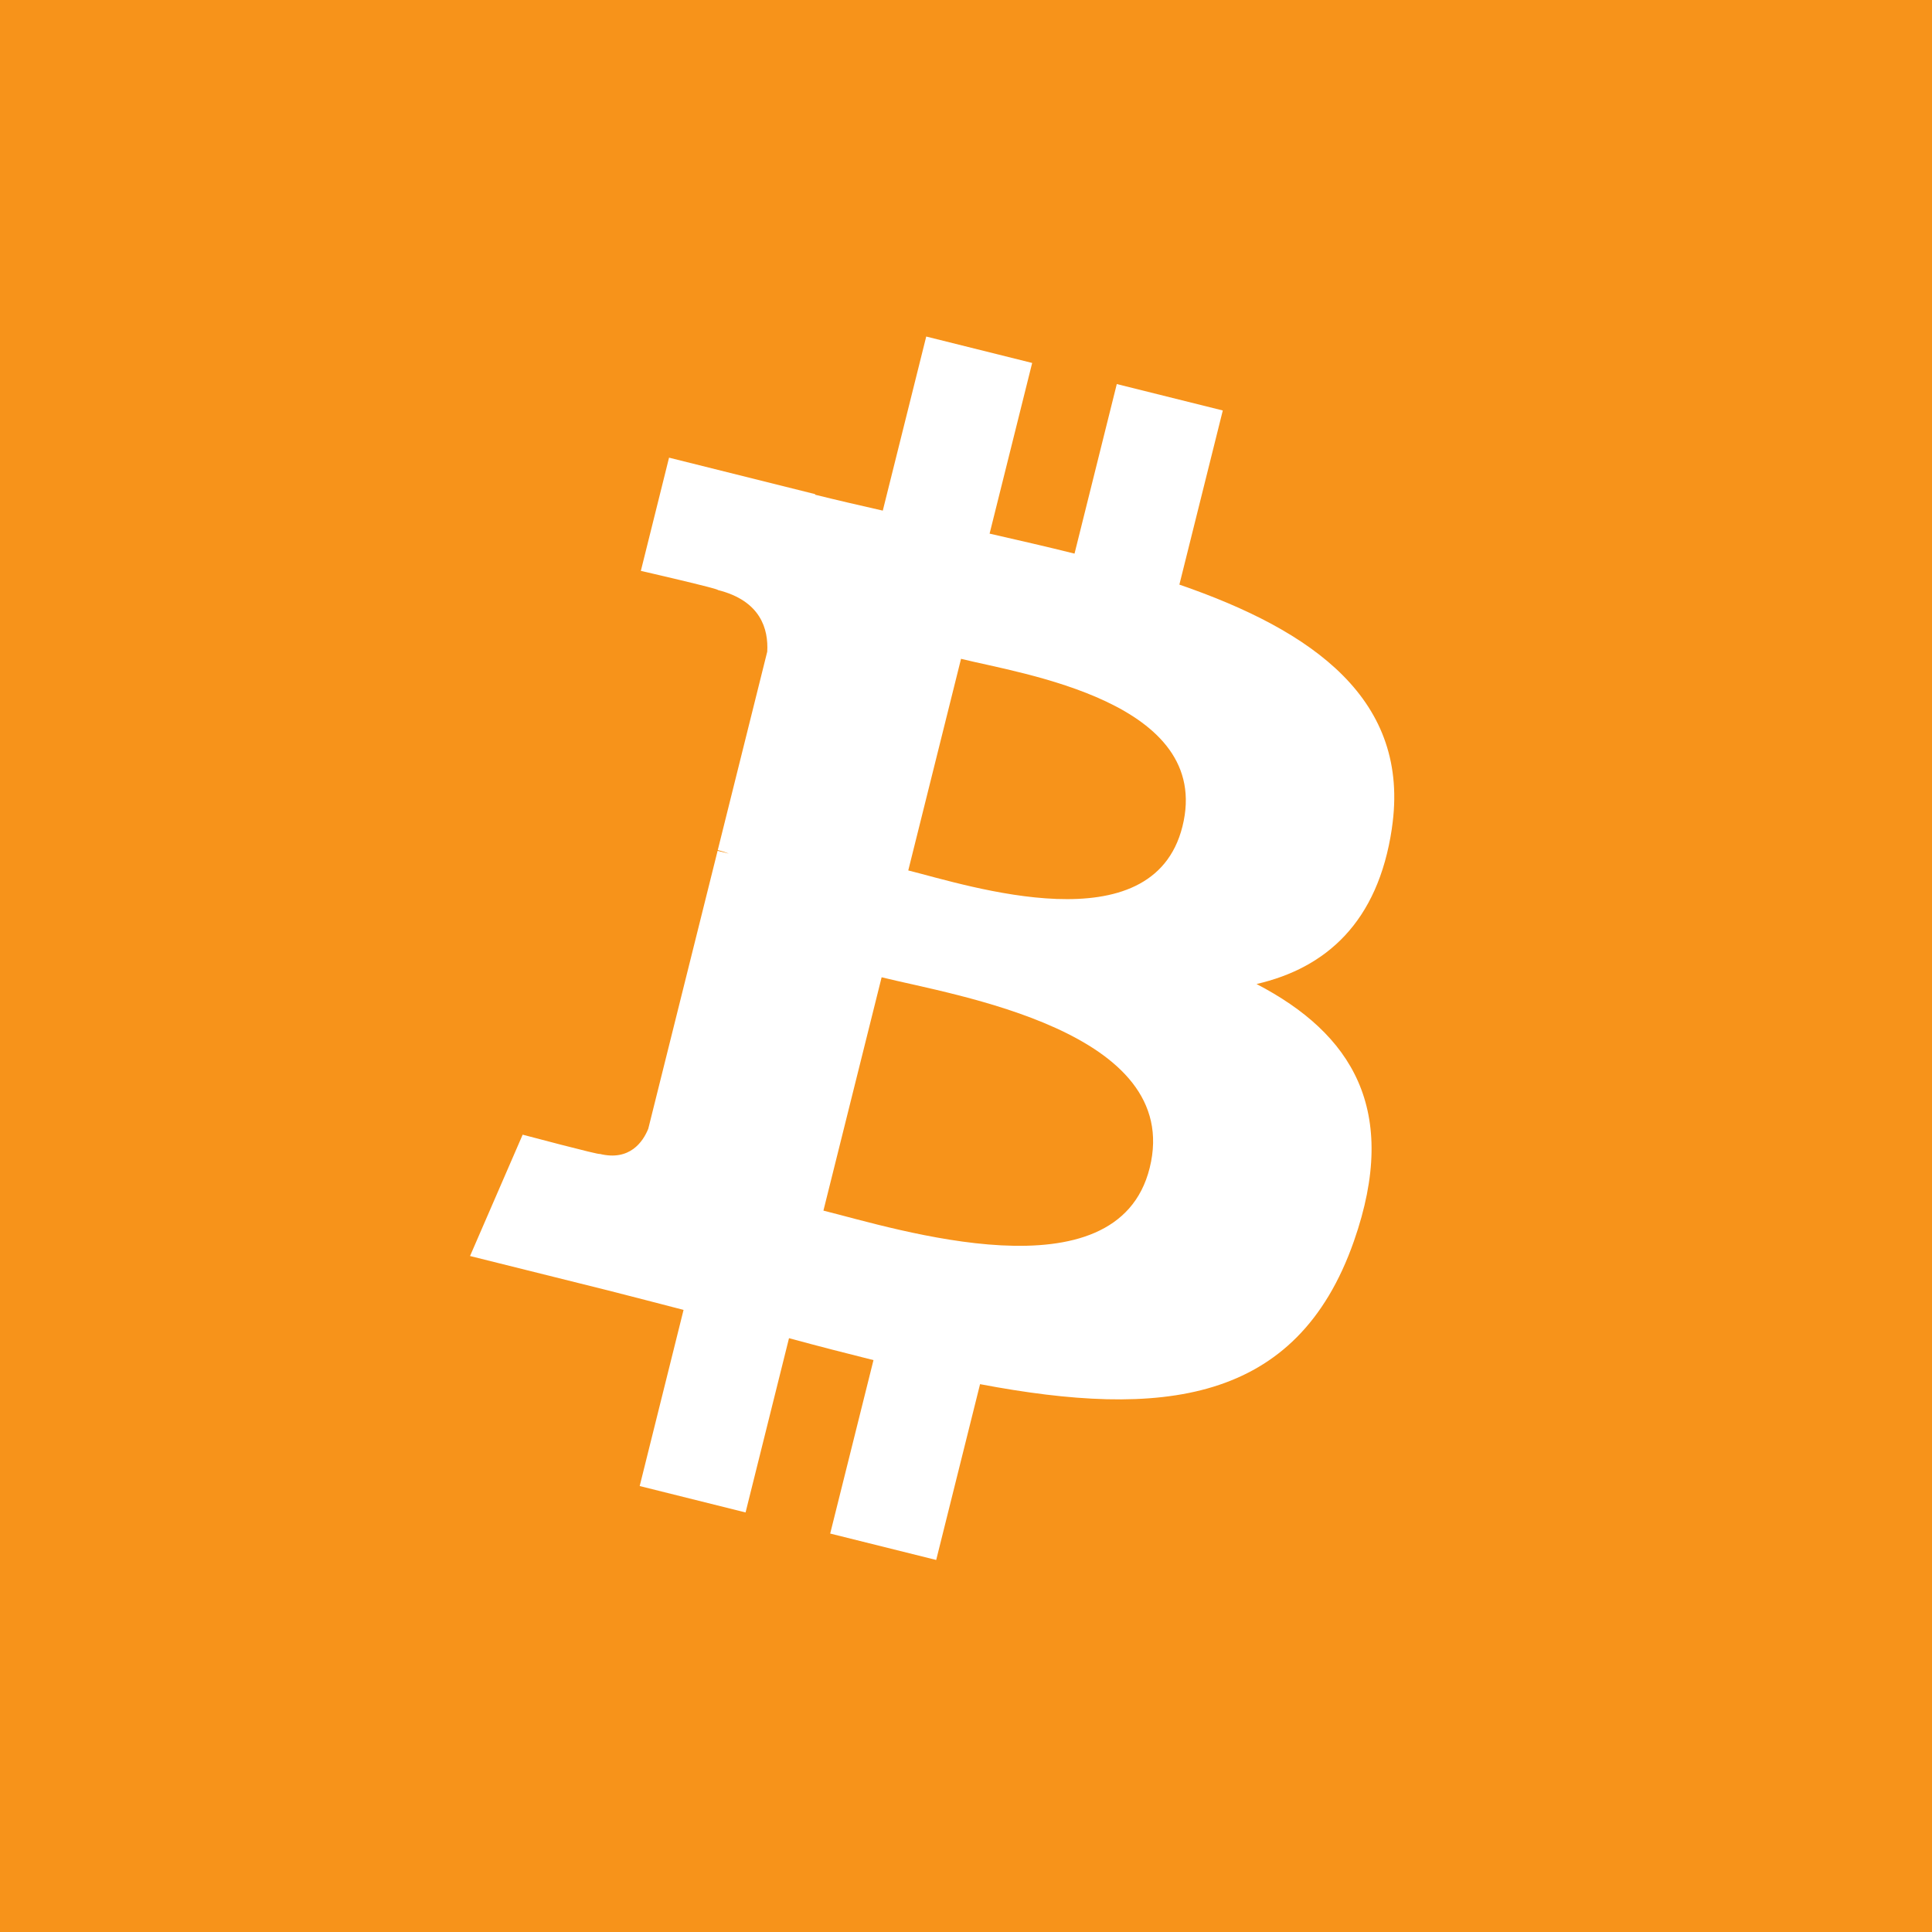
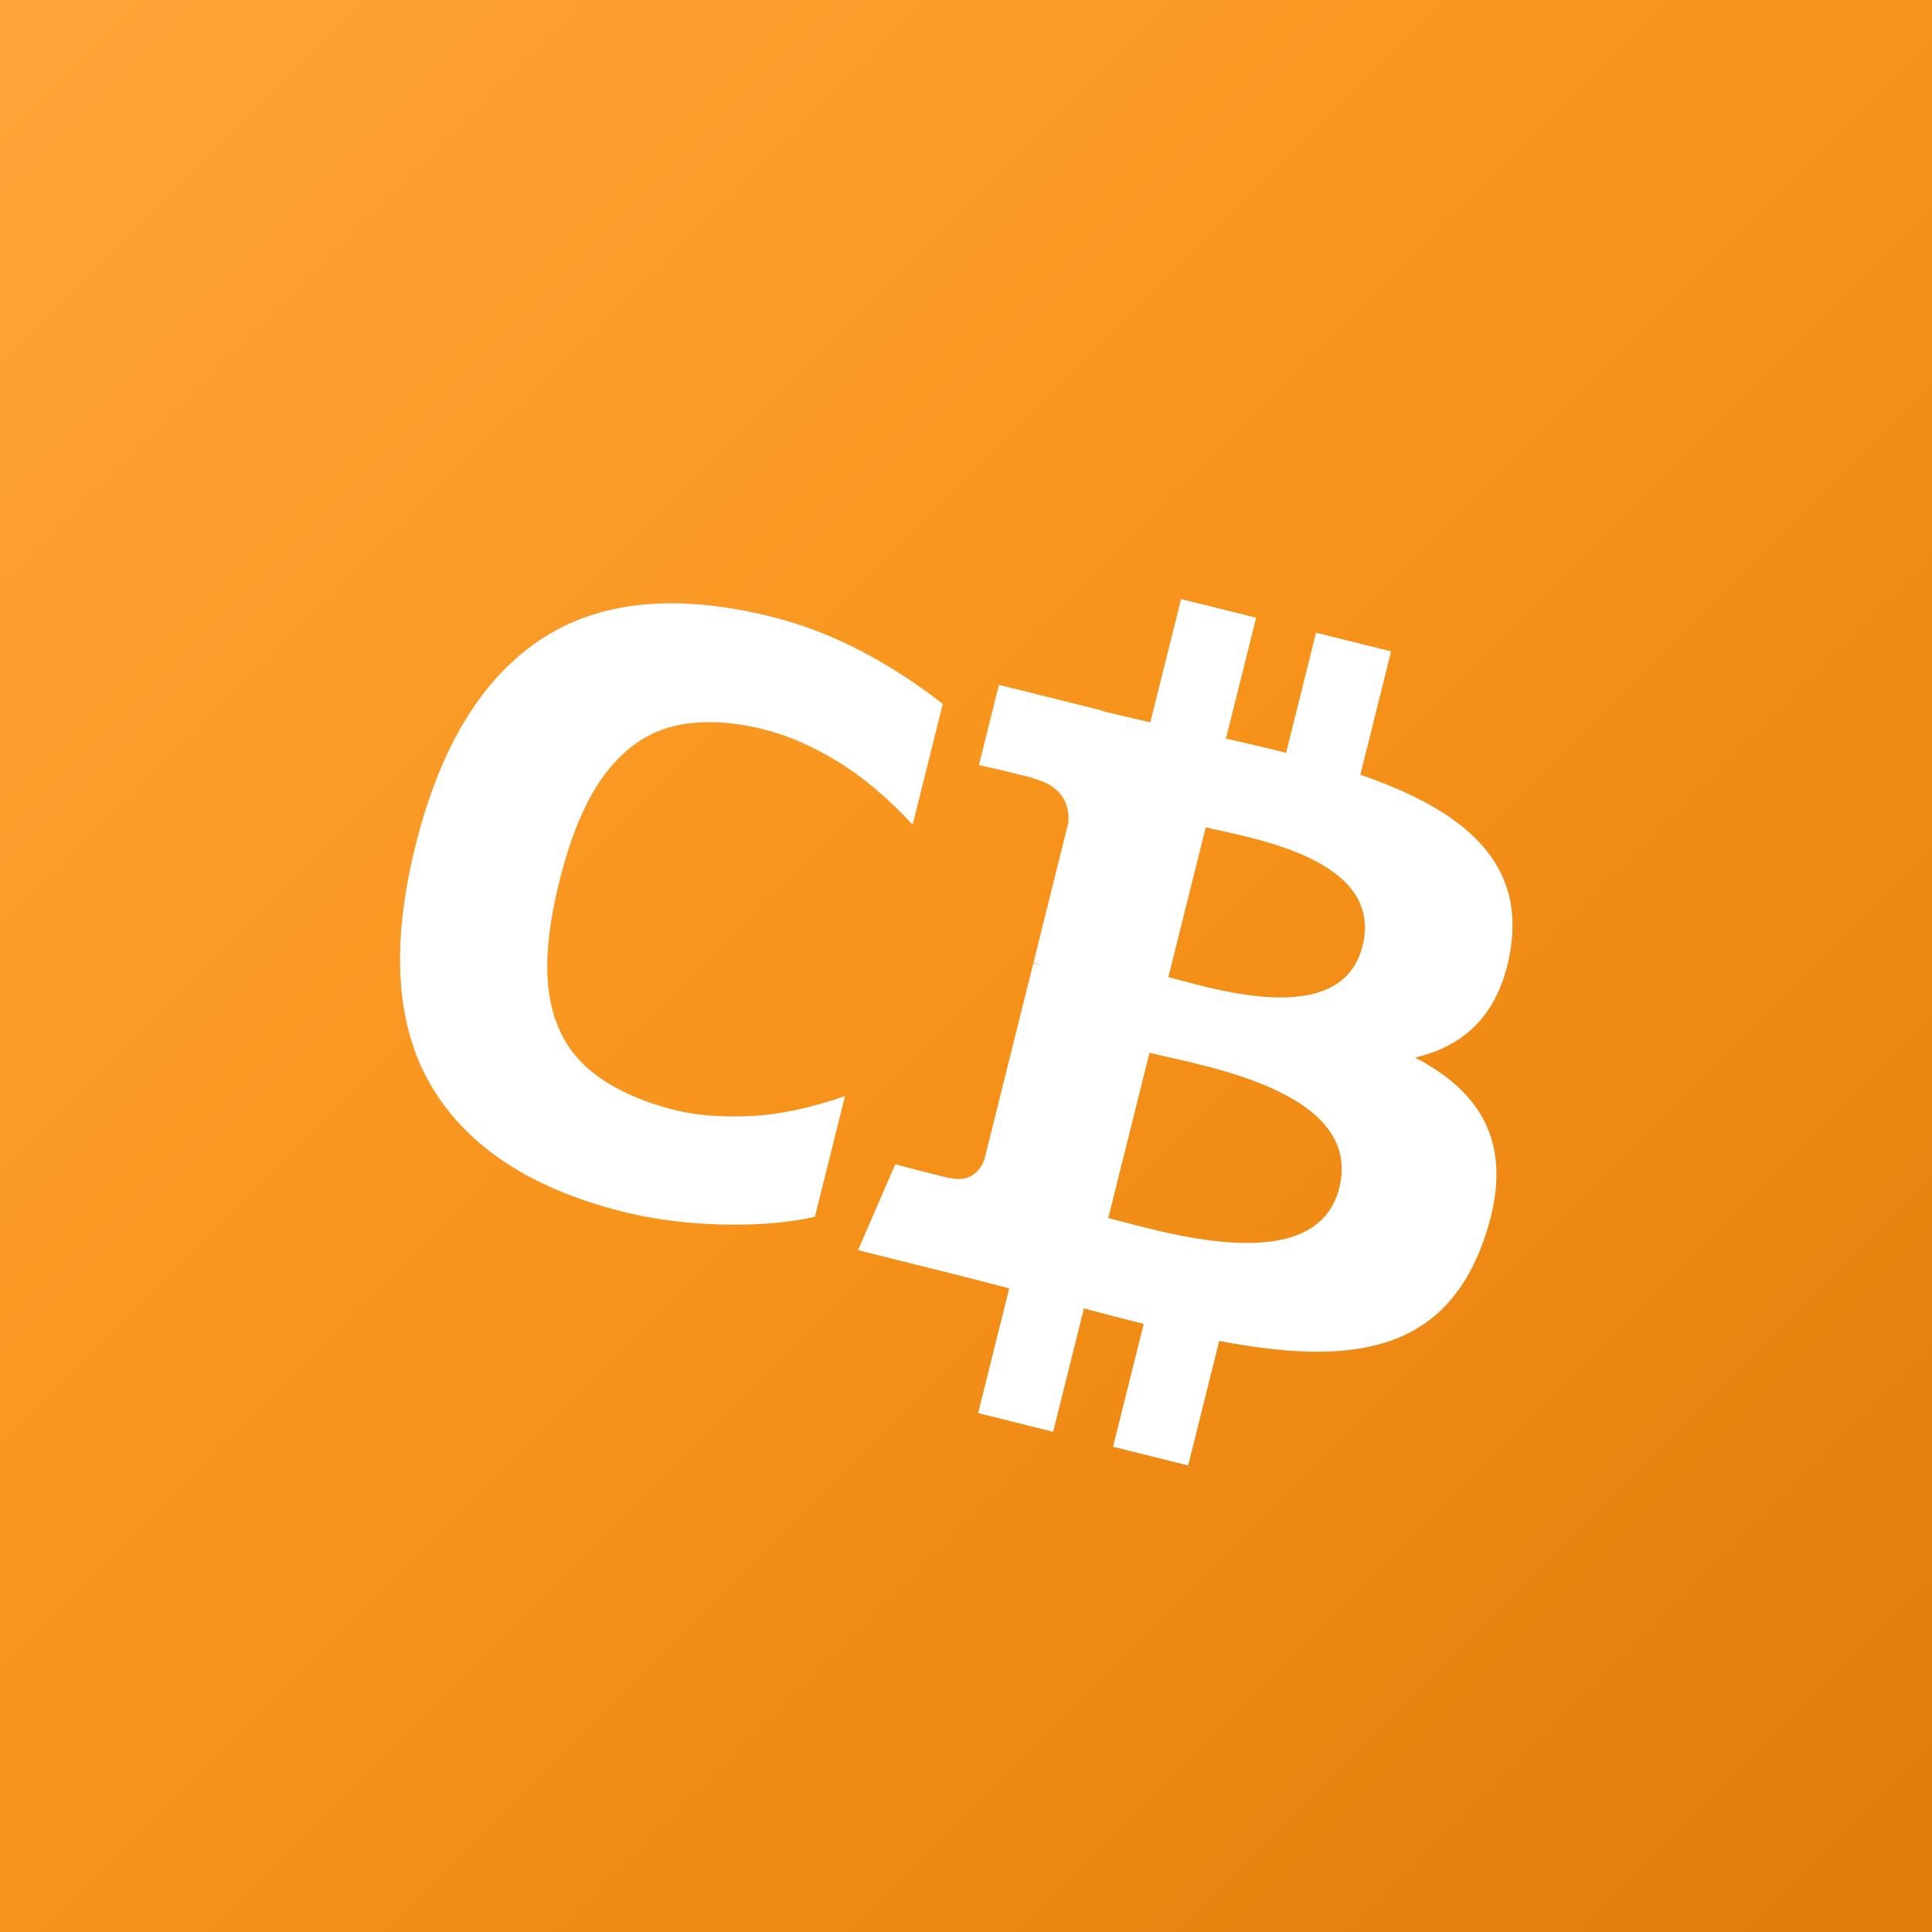
- <svg xmlns="http://www.w3.org/2000/svg" width="512" height="512" viewBox="0 0 4091.73 4091.73">
-   <rect width="4091.73" height="4091.73" fill="#F7931A" />
-   <path fill="white" fill-rule="nonzero" d="M2947.77 1754.38c40.72,-272.26 -166.56,-418.61 -450,-516.24l91.95 -368.8 -224.5 -55.94 -89.51 359.09c-59.02,-14.72 -119.63,-28.59 -179.87,-42.34l90.16 -361.46 -224.36 -55.94 -92 368.68c-48.84,-11.12 -96.81,-22.11 -143.35,-33.69l0.26 -1.16 -309.59 -77.31 -59.72 239.78c0,0 166.56,38.18 163.05,40.53 90.91,22.69 107.35,82.87 104.62,130.57l-104.74 420.15c6.26,1.59 14.38,3.89 23.34,7.49 -7.49,-1.86 -15.46,-3.89 -23.73,-5.87l-146.81 588.57c-11.11,27.62 -39.31,69.07 -102.87,53.33 2.25,3.26 -163.17,-40.72 -163.17,-40.72l-111.46 256.98 292.15 72.83c54.35,13.63 107.61,27.89 160.06,41.3l-92.9 373.03 224.24 55.94 92 -369.07c61.26,16.63 120.71,31.97 178.91,46.43l-91.69 367.33 224.51 55.94 92.89 -372.33c382.82,72.45 670.67,43.24 791.83,-303.02 97.63,-278.78 -4.86,-439.58 -206.26,-544.44 146.69,-33.83 257.18,-130.31 286.64,-329.61l-0.07 -0.05zm-512.93 719.26c-69.38,278.78 -538.76,128.08 -690.94,90.29l123.28 -494.2c152.17,37.99 640.17,113.17 567.67,403.91zm69.43 -723.3c-63.29,253.58 -453.96,124.75 -580.69,93.16l111.77 -448.21c126.73,31.59 534.85,90.55 468.94,355.05l-0.02 0z" />
+ <svg xmlns="http://www.w3.org/2000/svg" viewBox="0 0 1024 1024">
+   <defs>
+     <linearGradient id="bg" x1="0" y1="0" x2="1" y2="1">
+       <stop offset="0" stop-color="#FFA53A" />
+       <stop offset=".5" stop-color="#F7931A" />
+       <stop offset="1" stop-color="#E07B0C" />
+     </linearGradient>
+   </defs>
+   <rect width="1024" height="1024" rx="0" fill="url(#bg)" />
+   <g transform="translate(512 518) rotate(14) scale(0.17723) translate(-1291.2 -2026.0)">
+     <path fill="#fff" d="M466.6 2954.3L466.6 2954.3Q44.4 2954.3-178.6 2731.3Q-401.5 2508.4-401.5 2041.3L-401.5 2041.3Q-401.5 1587.5-187.8 1353.9Q25.9 1120.4 466.6 1120.4L466.6 1120.4Q606.4 1120.4 748.9 1154.7Q891.4 1189.0 1026 1249.7L1026 1249.7L1026 1621.8Q888.8 1532.1 762.1 1492.5Q635.5 1452.9 524.7 1452.9L524.7 1452.9Q369.0 1452.9 262.1 1508.3Q155.2 1563.7 98.5 1693.0Q41.8 1822.3 41.8 2041.3L41.8 2041.3Q41.8 2260.3 98.5 2387.0Q155.2 2513.6 267.4 2567.7Q379.5 2621.8 543.1 2621.8L543.1 2621.8Q640.8 2621.8 764.8 2584.9Q888.8 2547.9 1026 2458.2L1026 2458.2L1026 2830.3Q952.1 2867.2 858.4 2894.9Q764.8 2922.6 663.2 2938.5Q561.6 2954.3 466.6 2954.3Z" />
+     <path fill="#fff" transform="rotate(-14 2045.86 2045.86)" d="M2947.77 1754.38c40.72,-272.26 -166.56,-418.61 -450,-516.24l91.95 -368.8 -224.5 -55.94 -89.51 359.09c-59.02,-14.72 -119.63,-28.59 -179.87,-42.34l90.16 -361.46 -224.36 -55.94 -92 368.68c-48.84,-11.12 -96.81,-22.11 -143.35,-33.69l0.26 -1.16 -309.59 -77.31 -59.72 239.78c0,0 166.56,38.18 163.05,40.53 90.91,22.69 107.35,82.87 104.62,130.57l-104.74 420.15c6.26,1.59 14.38,3.89 23.34,7.49 -7.49,-1.86 -15.46,-3.89 -23.73,-5.87l-146.81 588.57c-11.11,27.62 -39.31,69.07 -102.87,53.33 2.25,3.26 -163.17,-40.72 -163.17,-40.72l-111.46 256.98 292.15 72.83c54.35,13.63 107.61,27.89 160.06,41.3l-92.9 373.03 224.24 55.94 92 -369.07c61.26,16.63 120.71,31.97 178.91,46.43l-91.69 367.33 224.51 55.94 92.89 -372.33c382.82,72.45 670.67,43.24 791.83,-303.02 97.63,-278.78 -4.86,-439.58 -206.26,-544.44 146.69,-33.83 257.18,-130.31 286.64,-329.61l-0.07 -0.05zm-512.93 719.26c-69.38,278.78 -538.76,128.08 -690.94,90.29l123.28 -494.2c152.17,37.99 640.17,113.17 567.67,403.91zm69.43 -723.3c-63.29,253.58 -453.96,124.75 -580.69,93.16l111.77 -448.21c126.73,31.59 534.85,90.55 468.94,355.05l-0.02 0z" />
+   </g>
</svg>
